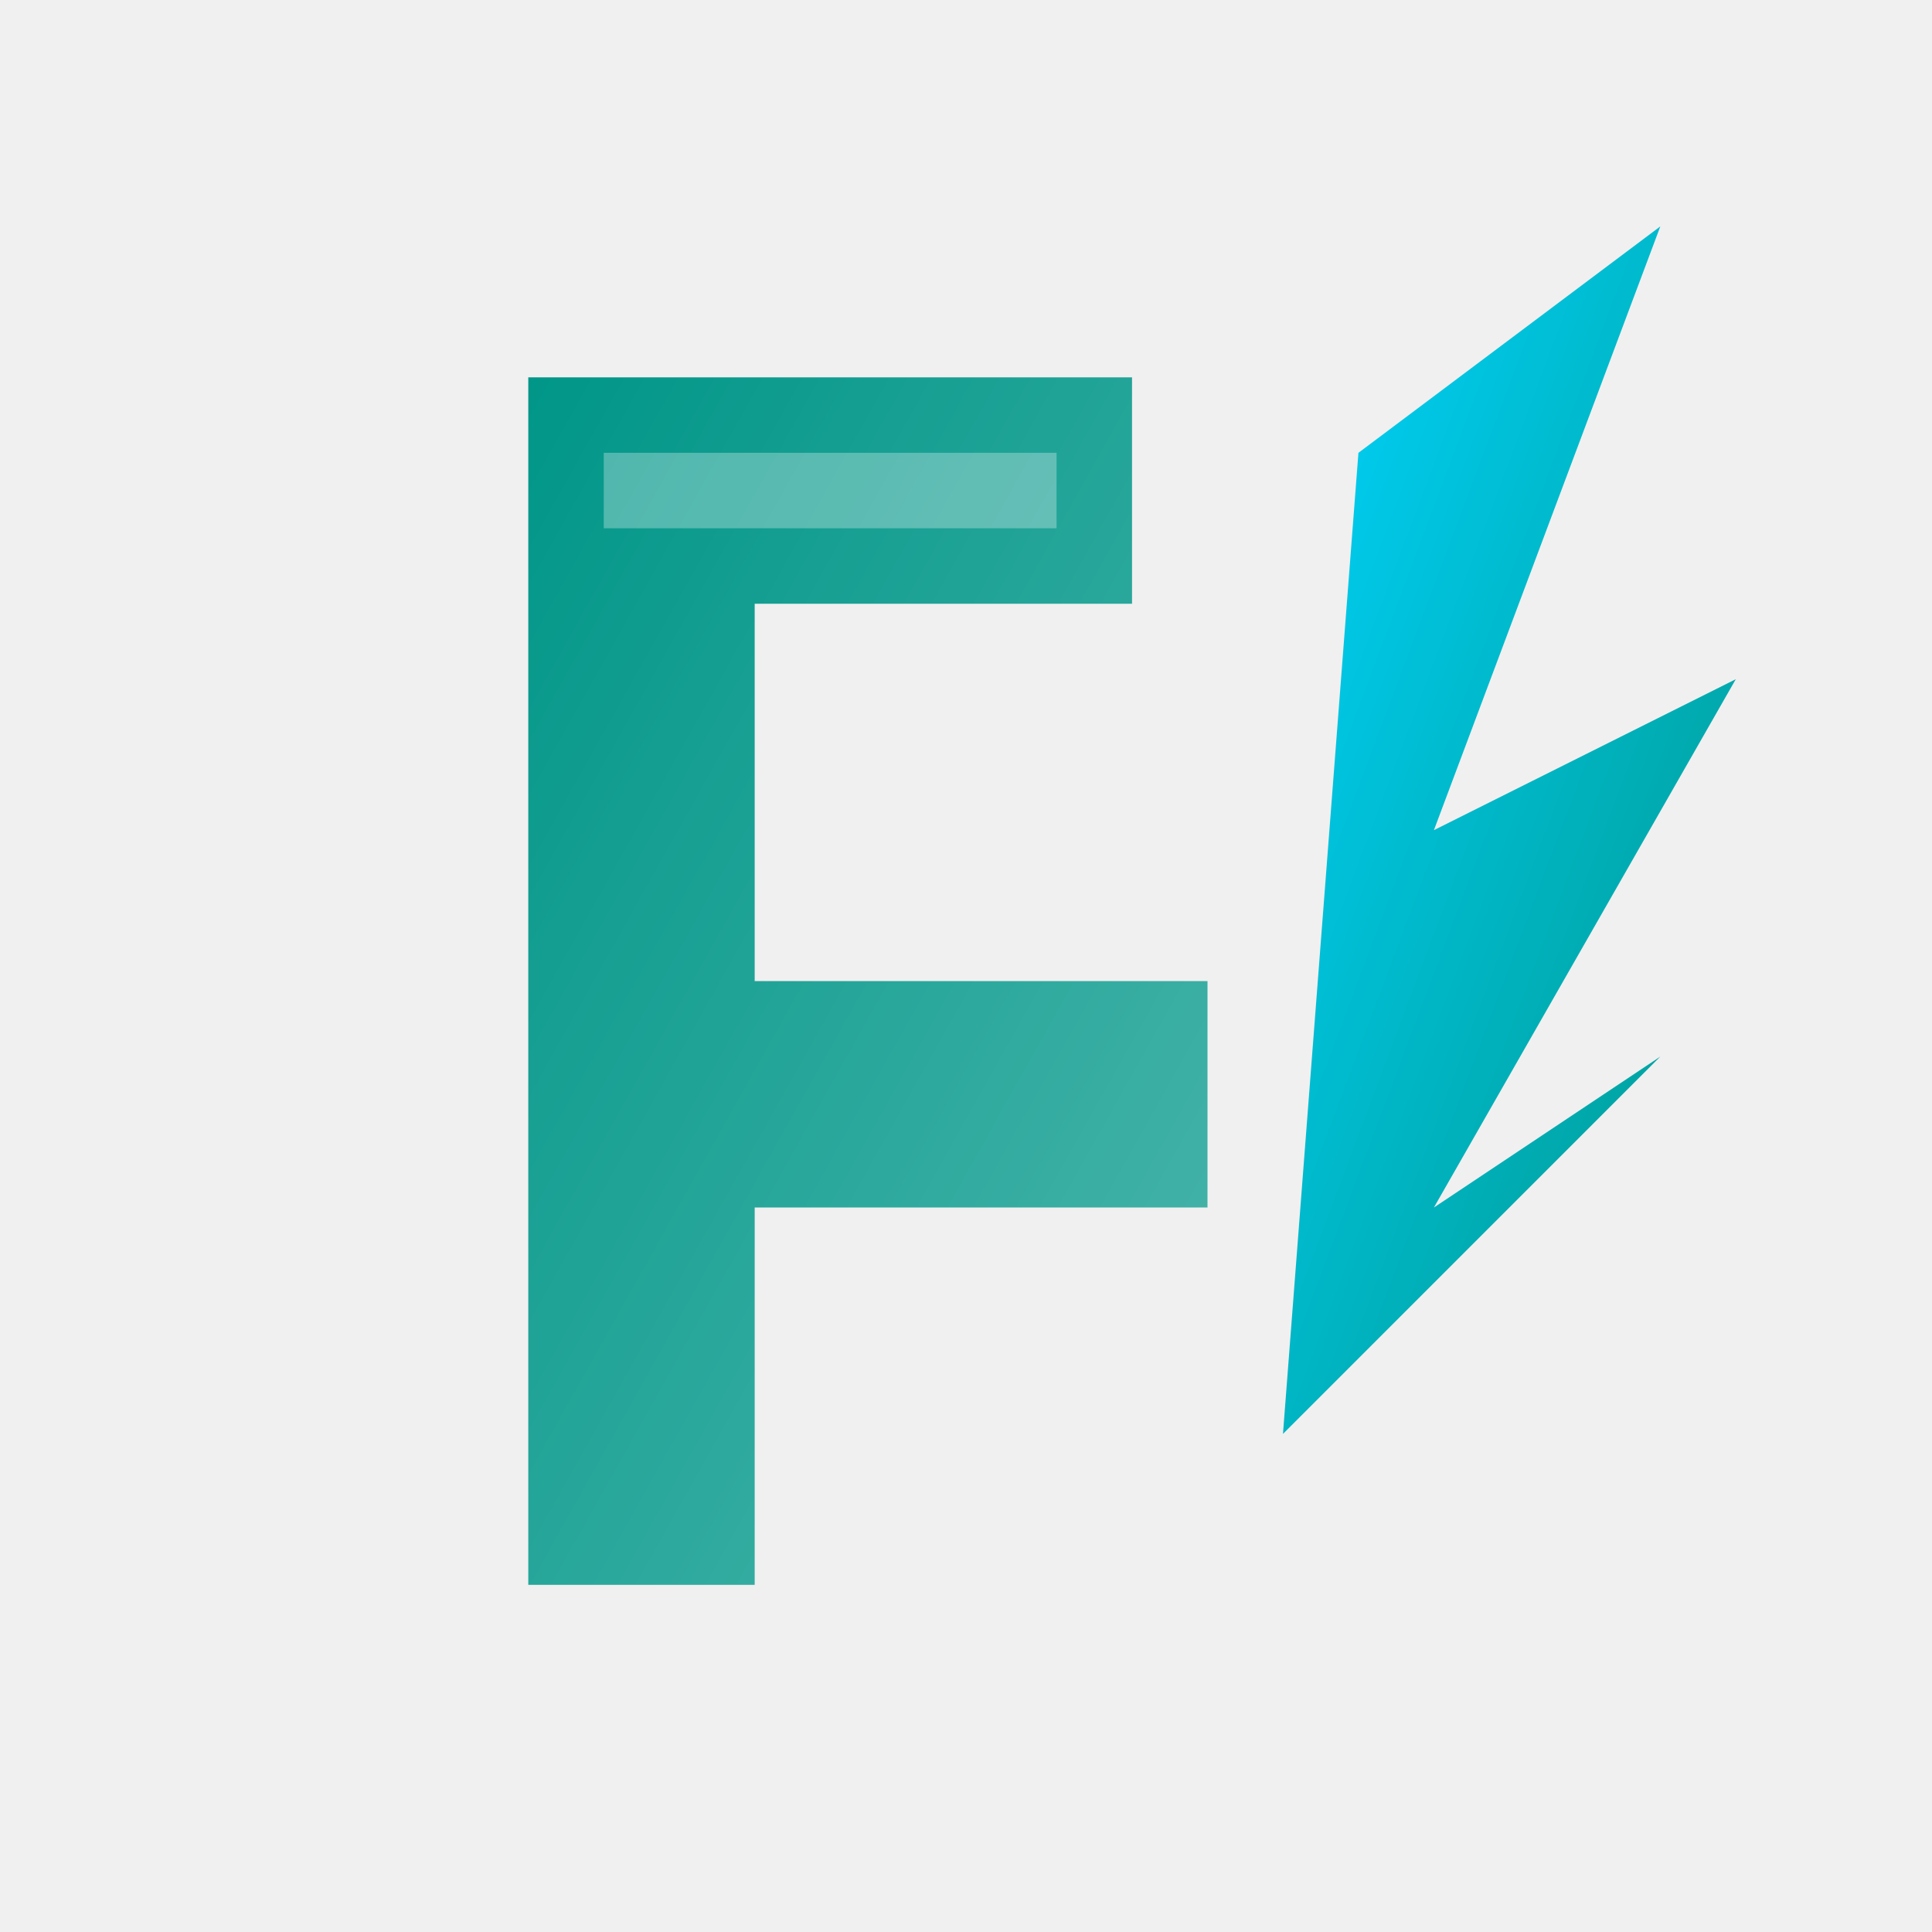
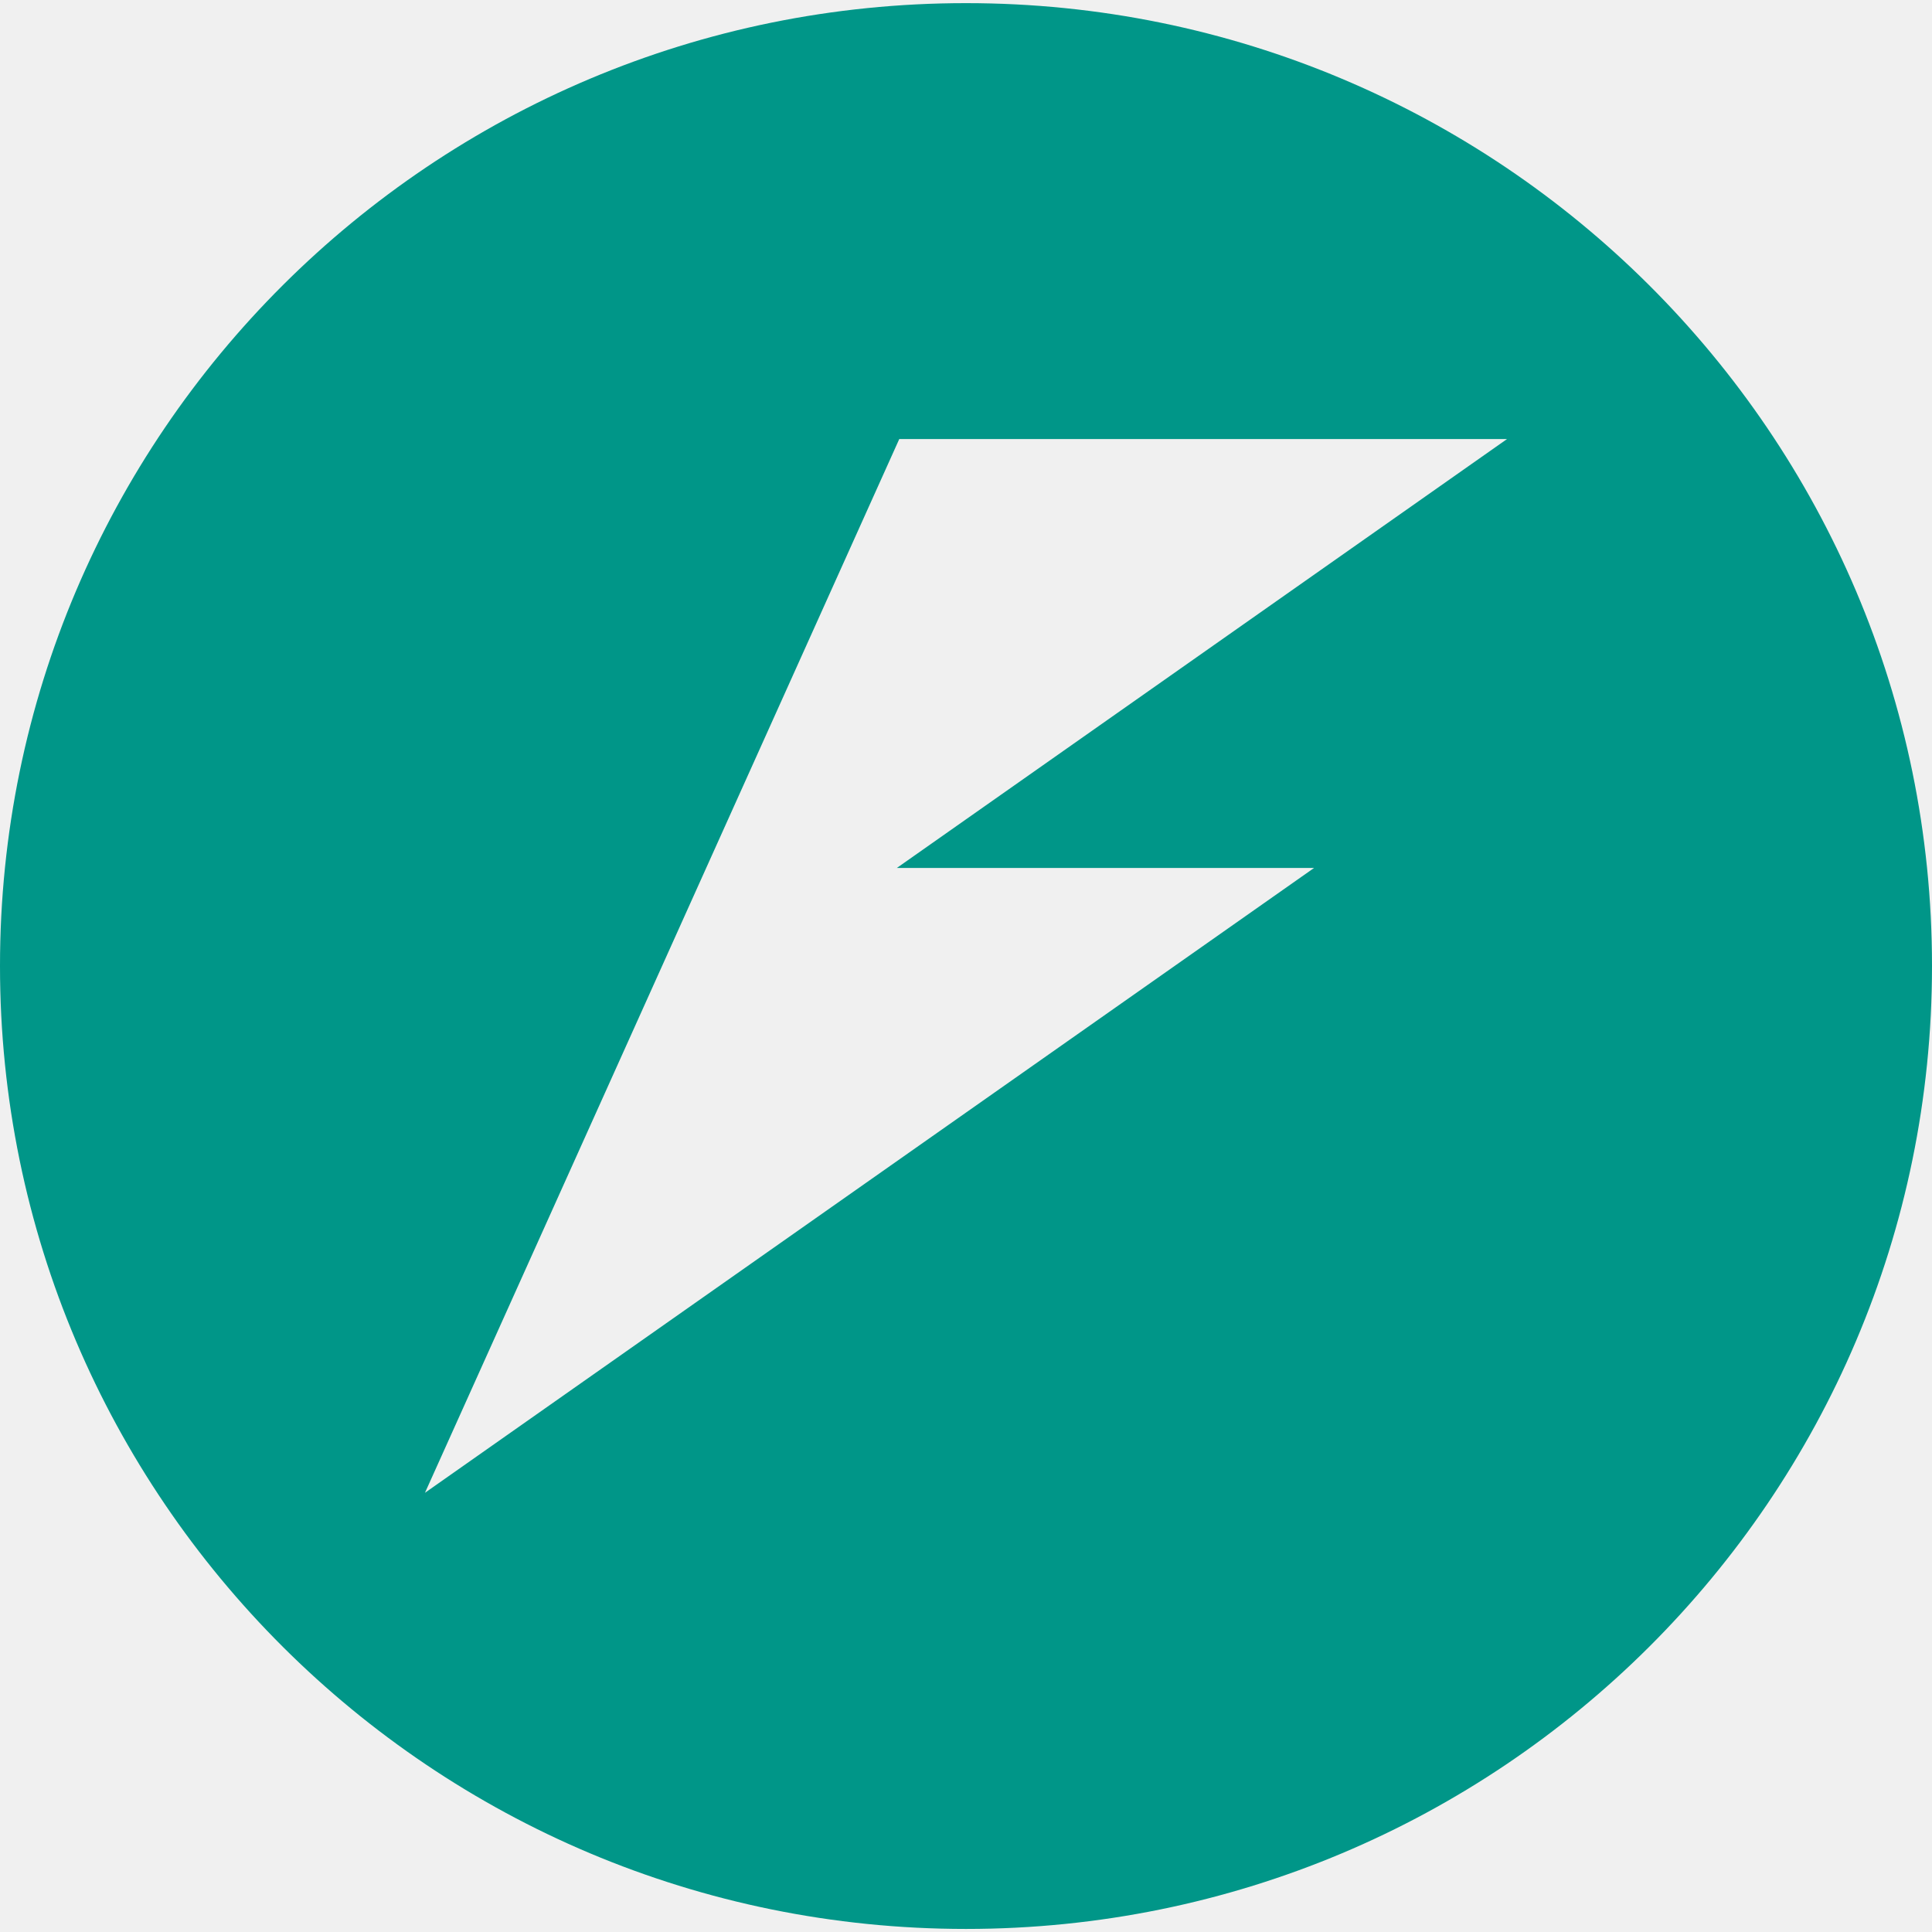
- <svg xmlns="http://www.w3.org/2000/svg" viewBox="0 0 128 128">
-   <defs>
-     <linearGradient id="fa-teal" x1="0%" y1="0%" x2="100%" y2="100%">
-       <stop offset="0%" stop-color="#009688" />
-       <stop offset="100%" stop-color="#4DB6AC" />
-     </linearGradient>
-     <linearGradient id="fa-cyan" x1="0%" y1="0%" x2="100%" y2="100%">
-       <stop offset="0%" stop-color="#00D4FF" />
-       <stop offset="100%" stop-color="#009688" />
-     </linearGradient>
-   </defs>
-   <path d="M35 25 L75 25 L75 40 L50 40 L50 65 L80 65 L80 80 L50 80 L50 105 L35 105 Z" fill="url(#fa-teal)" />
-   <path d="M90 30 L110 15 L95 55 L115 45 L95 80 L110 70 L85 95 Z" fill="url(#fa-cyan)" />
-   <path d="M40 30 L70 30 L70 35 L40 35 Z" fill="#FFFFFF" opacity="0.3" />
+ <svg xmlns="http://www.w3.org/2000/svg" fill="#009688" role="img" viewBox="0 0 24 24">
+   <path d="M12 .039C5.373.038 0 5.393 0 11.999c-.001 6.607 5.372 11.963 12 11.963 6.628 0 12.001-5.356 12-11.963-0-6.606-5.373-11.96-12-11.96m-.829 5.415h7.55l-7.58 5.328h5.183L5.279 18.544q2.947-6.544 5.892-13.09" />
</svg>
